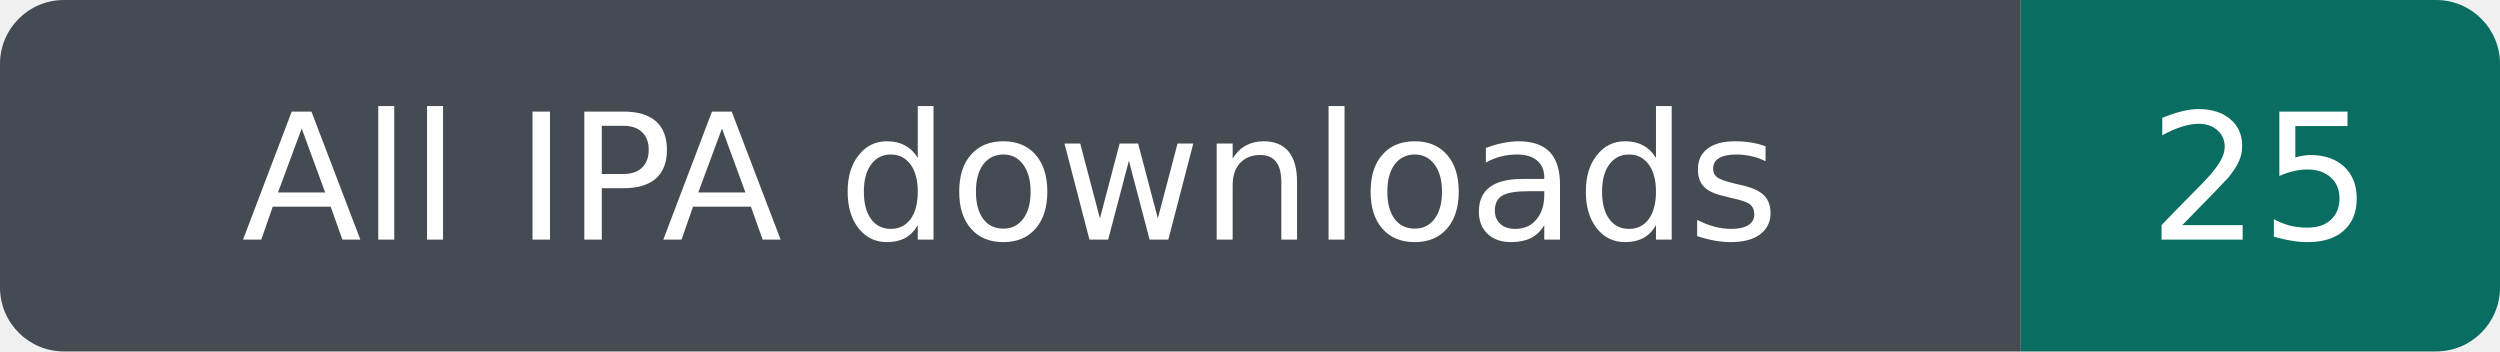
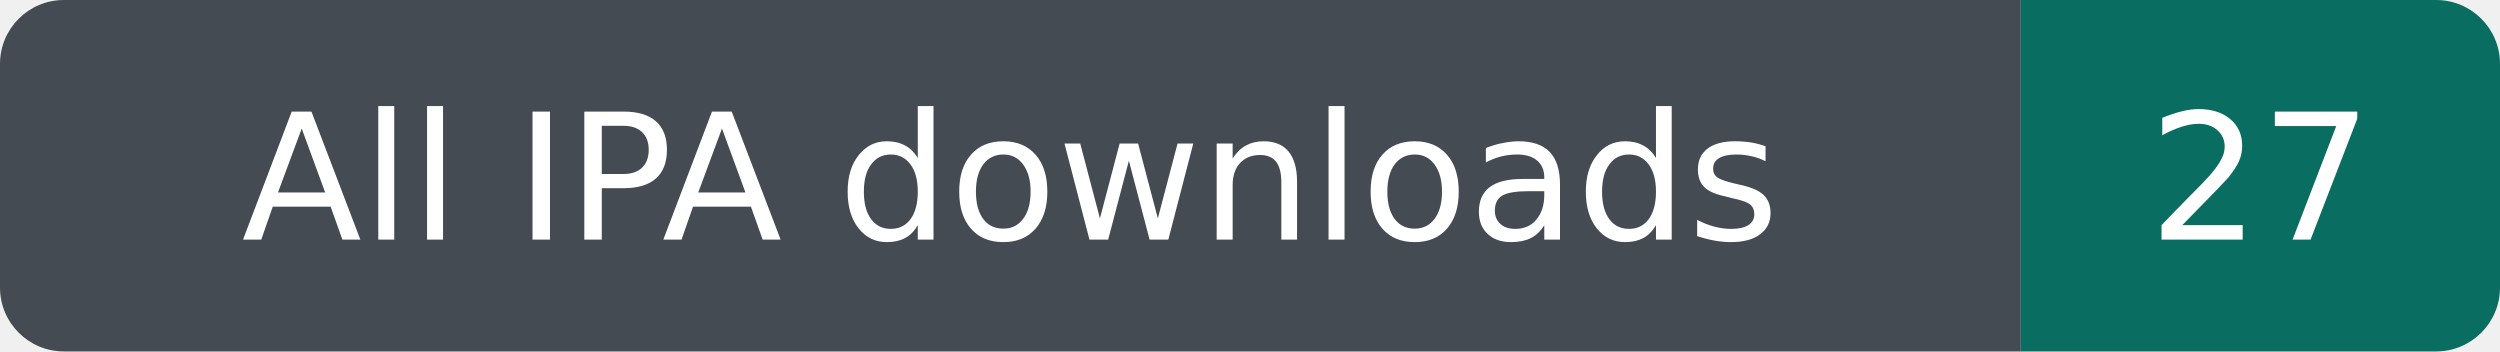
- <svg xmlns="http://www.w3.org/2000/svg" width="156.5" height="22" role="img" aria-label="All IPA downloads: 25. Collected 2026-10-19T19:41:19+00:00. Download requests, not installations.">
+ <svg xmlns="http://www.w3.org/2000/svg" width="156.5" height="22" role="img" aria-label="All IPA downloads: 27. Collected 2026-10-19T22:26:32+00:00. Download requests, not installations.">
  <clipPath id="round">
    <rect width="156.5" height="22" rx="4" />
  </clipPath>
  <g clip-path="url(#round)">
    <path fill="#454b52" d="M0 0h126.5v22H0z" />
    <path fill="#096e61" d="M126.5 0h30v22H126.5z" />
  </g>
  <g fill="#fff" text-anchor="middle" font-family="Verdana,DejaVu Sans,sans-serif" font-size="11">
    <text x="63.25" y="15">All IPA downloads</text>
-     <text x="141.5" y="15">25</text>
+     <text x="141.5" y="15">27</text>
  </g>
</svg>
